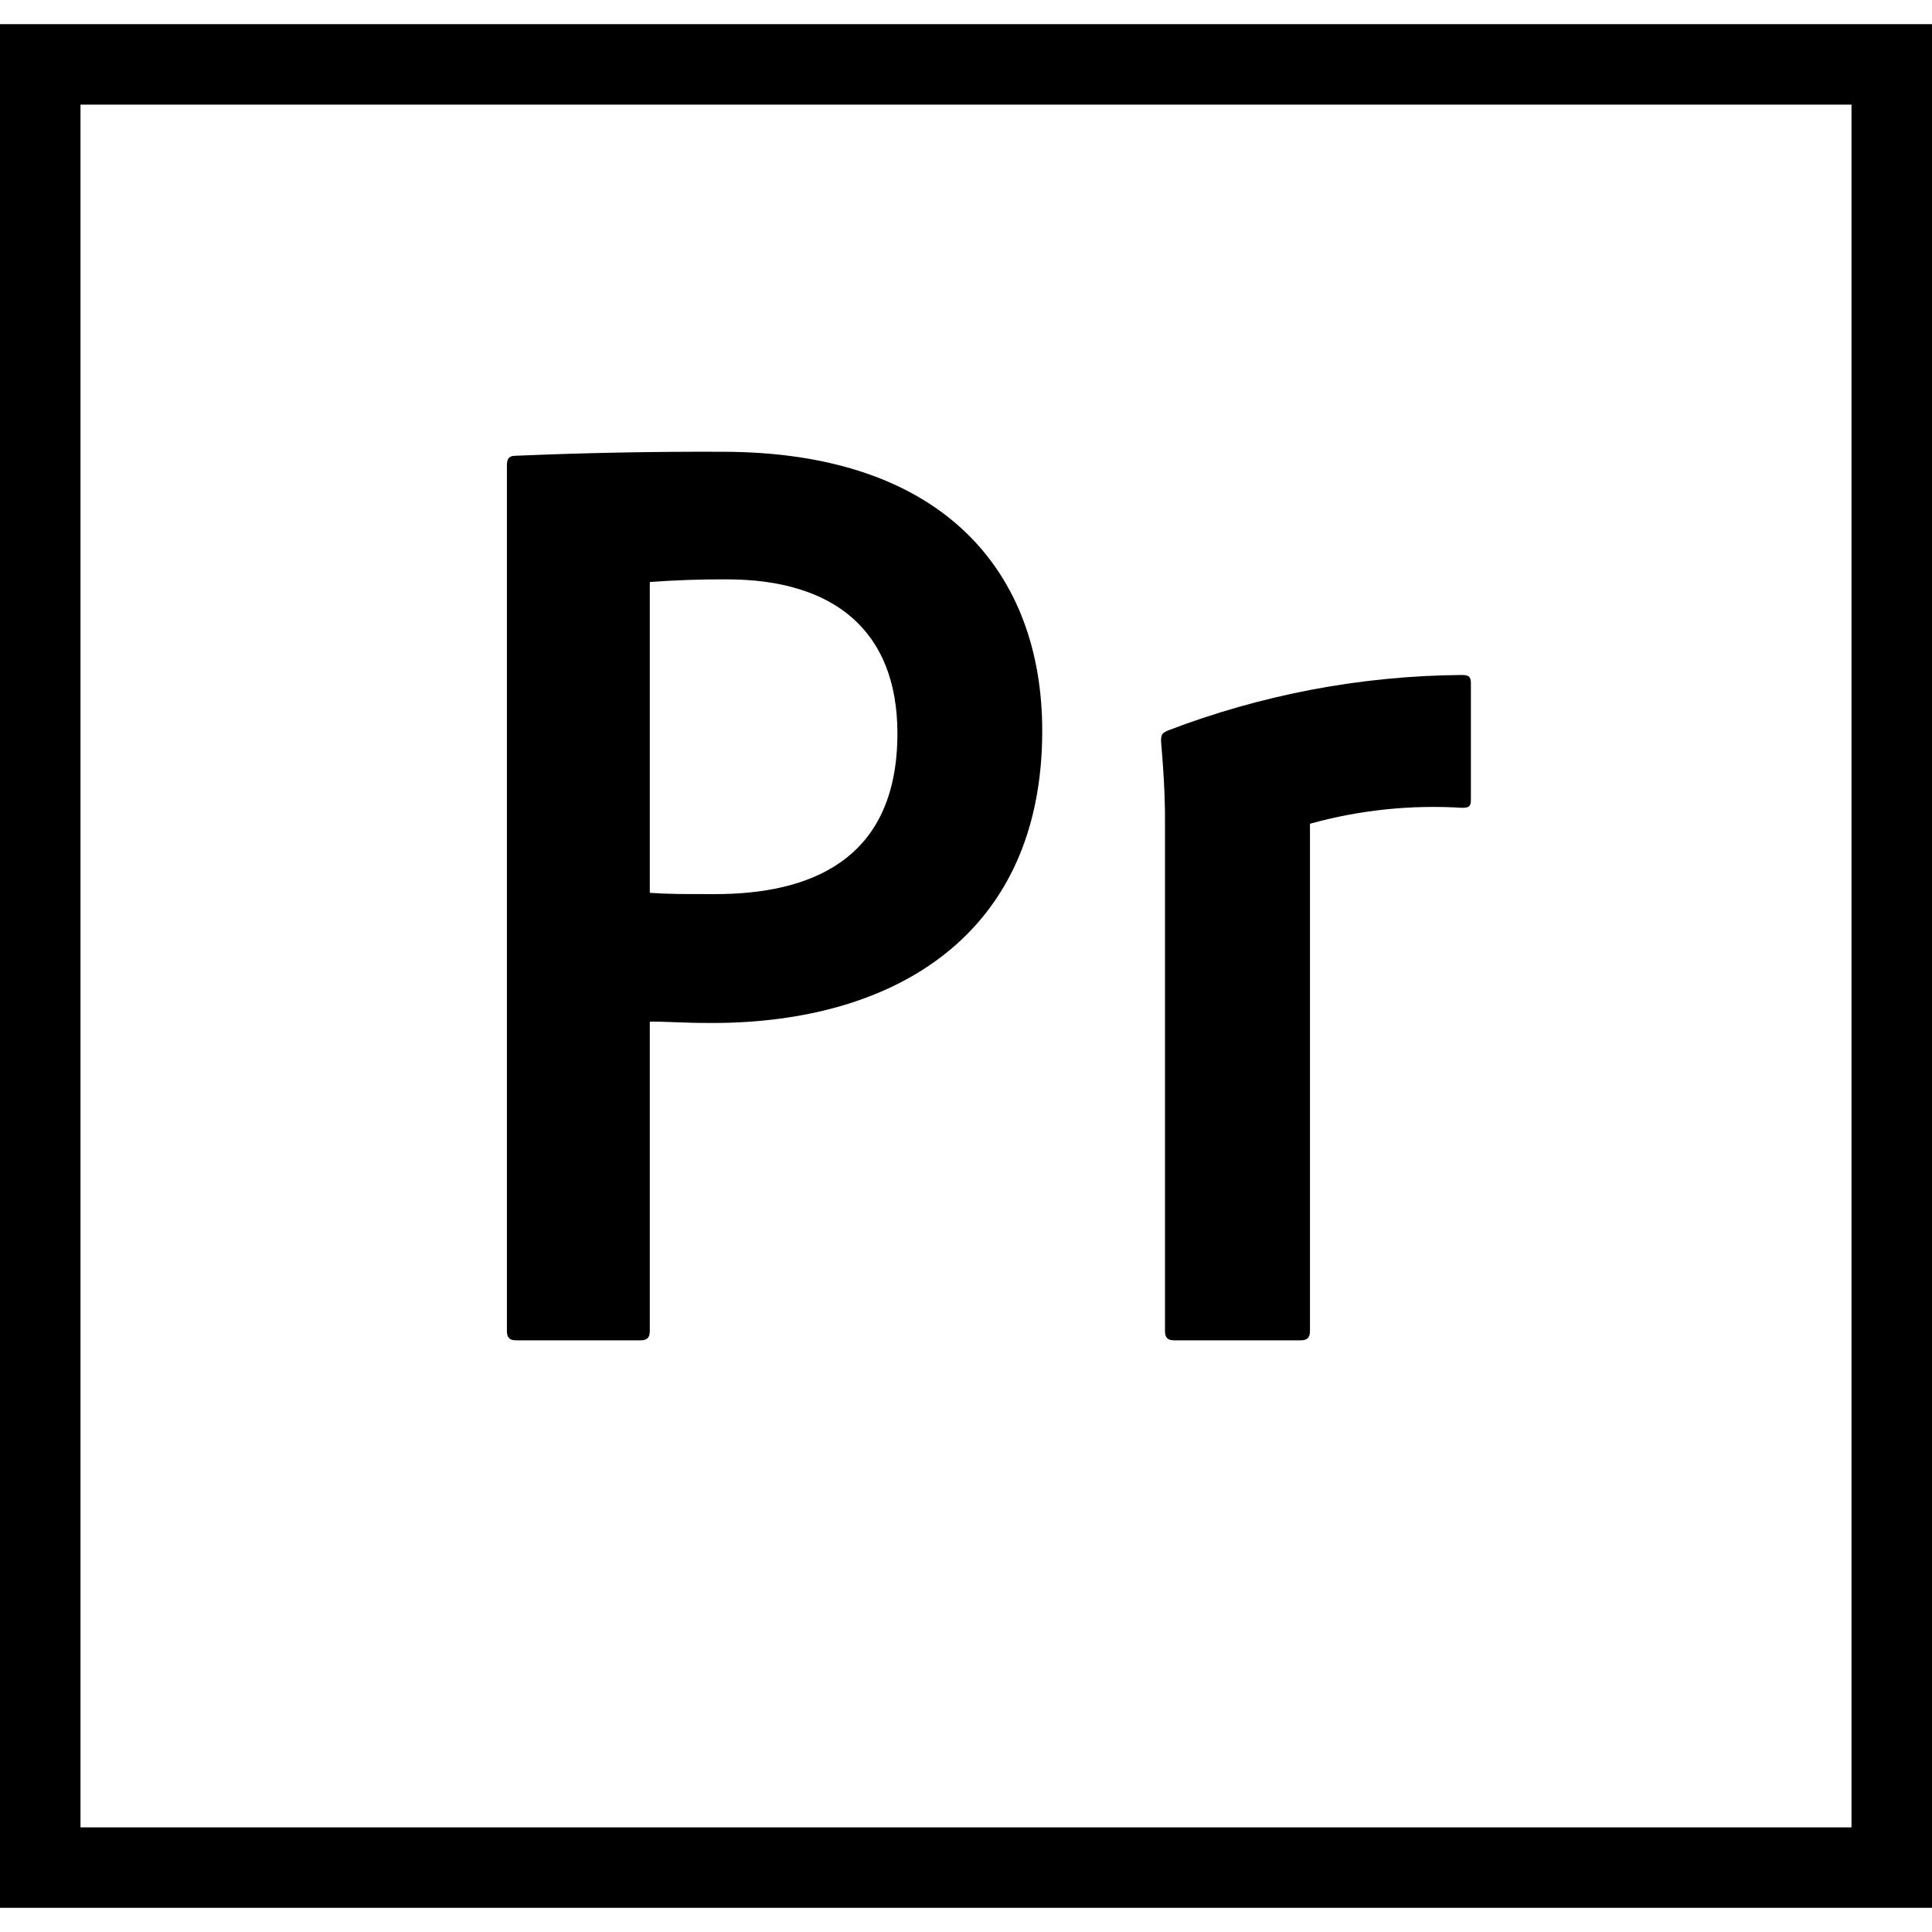
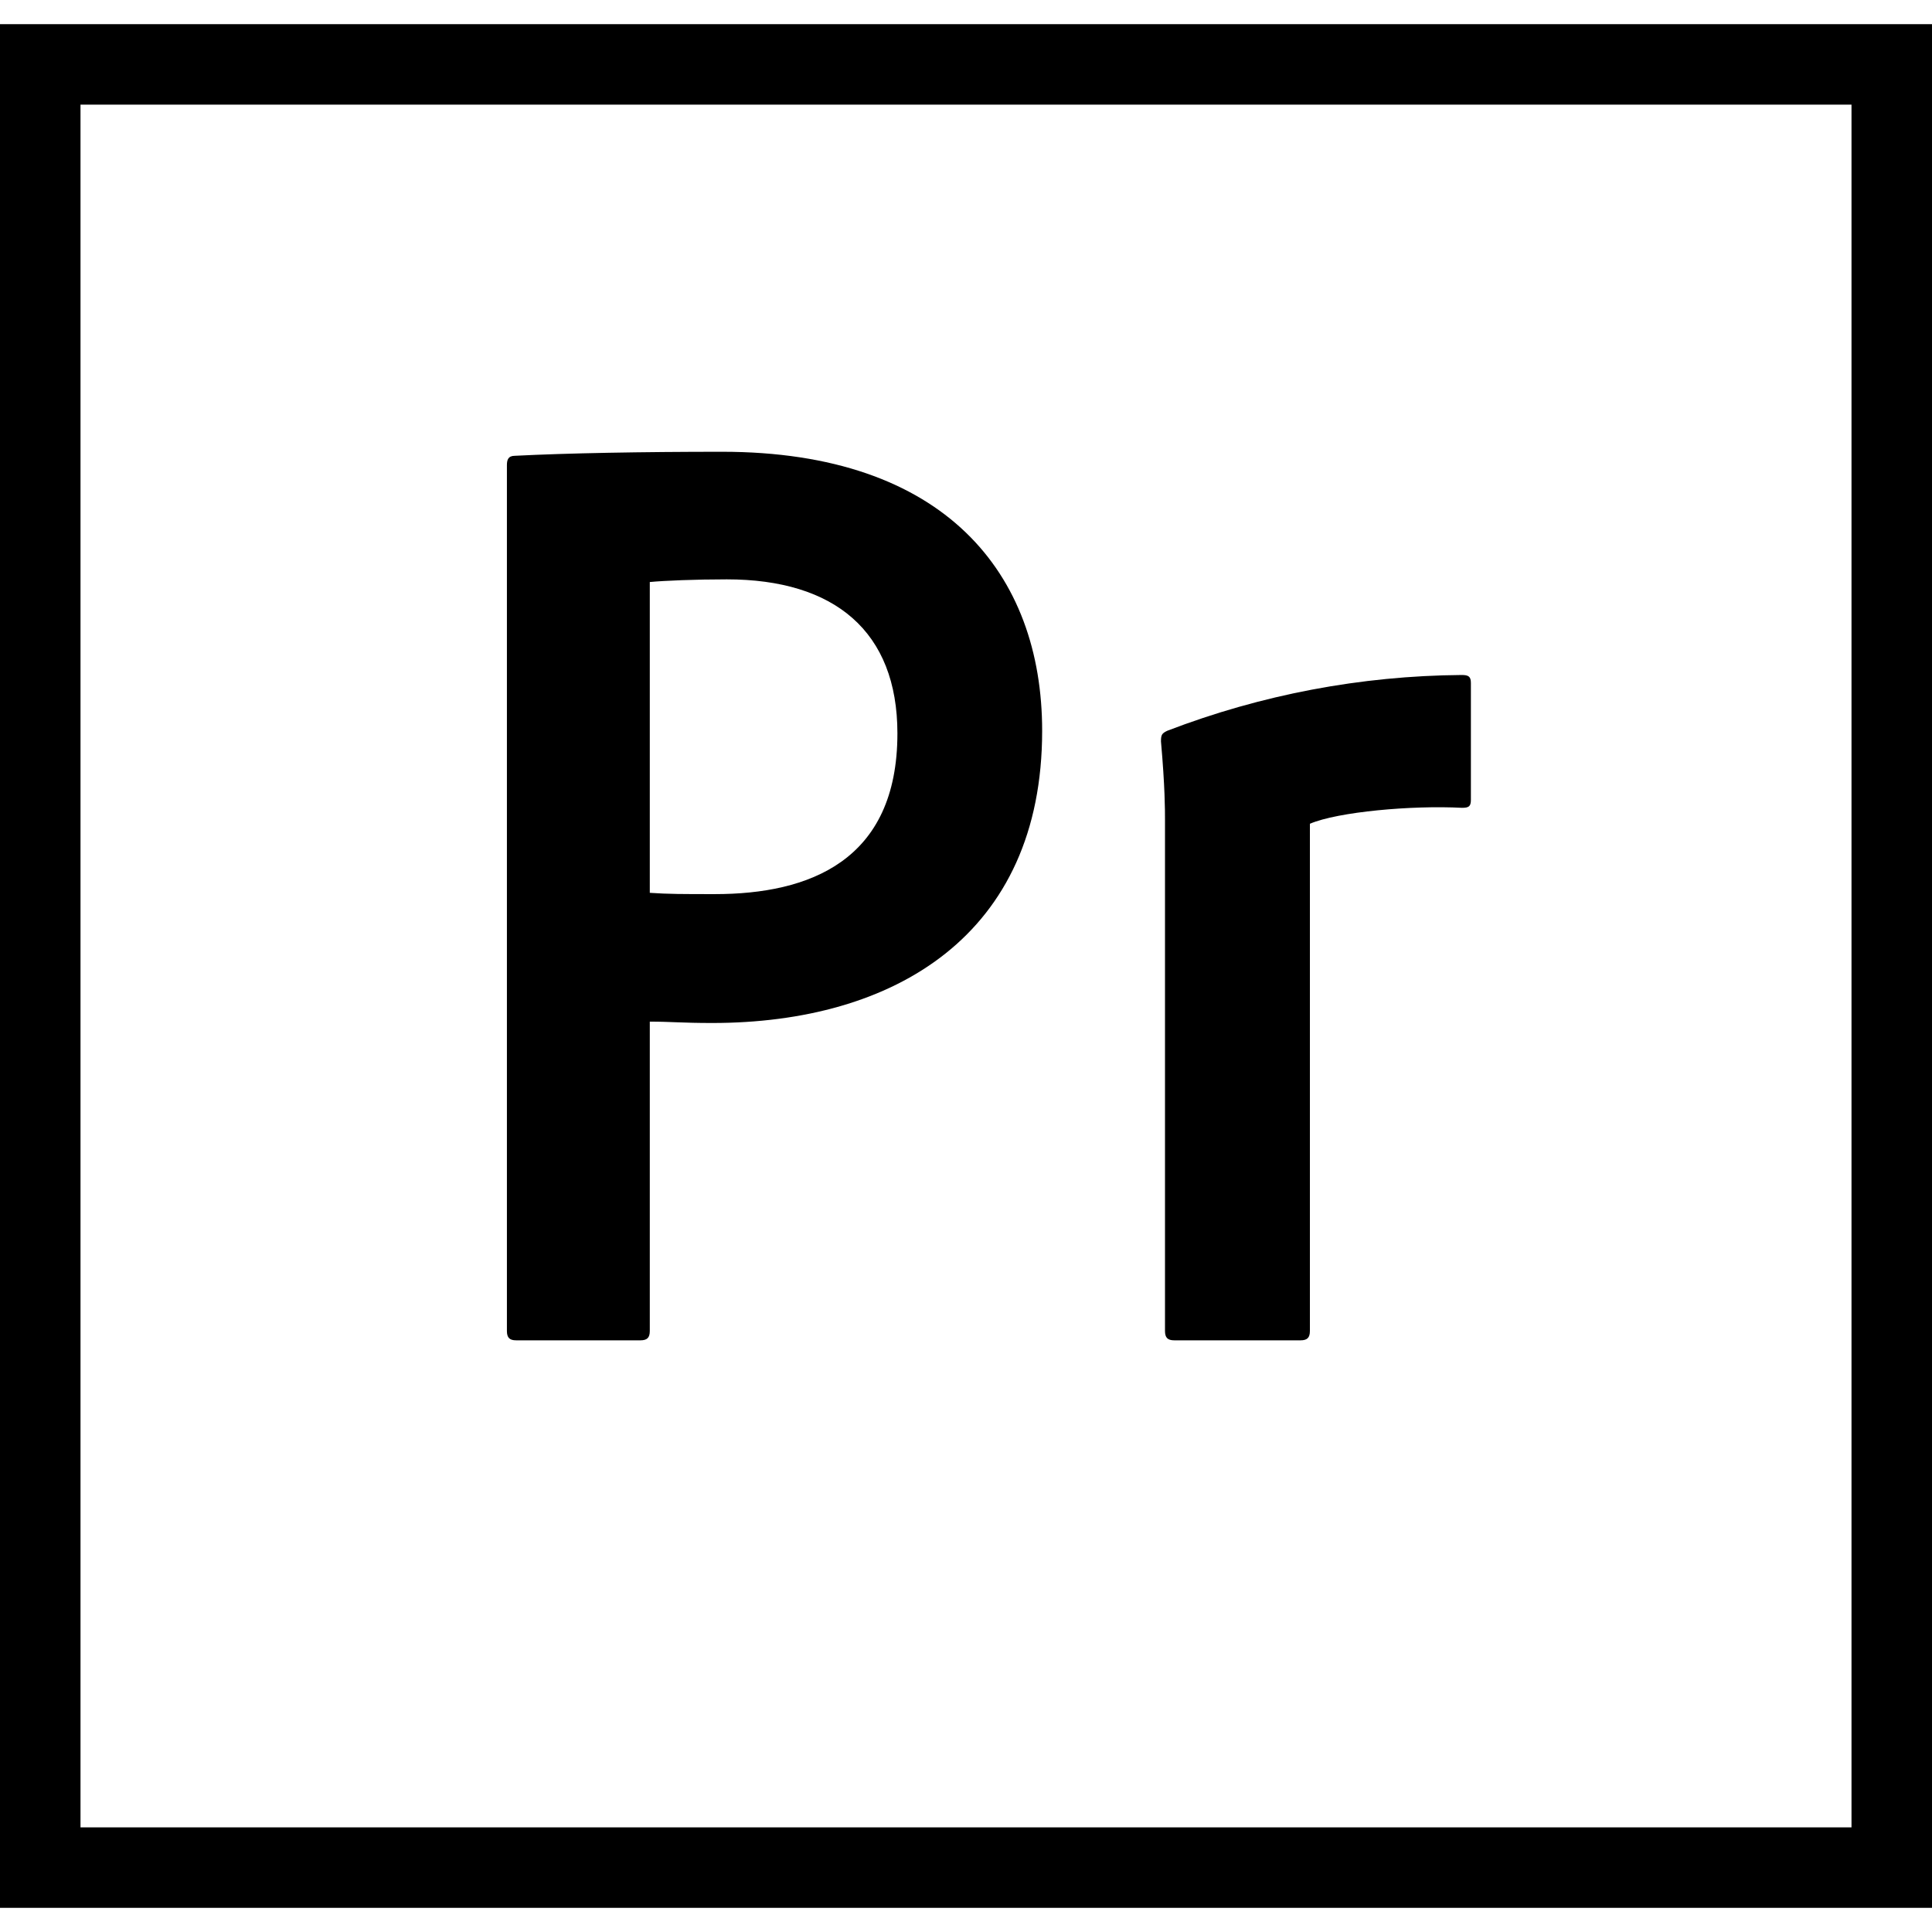
<svg xmlns="http://www.w3.org/2000/svg" viewBox="0 0 24 24">
-   <path d="M0 .3v23.4h24V.3zm1 1h22v21.4H1zm5.297 4.478c0-.066.017-.116.1-.116a55 55 0 012.573-.05c2.772 0 3.977 1.519 3.977 3.466 0 2.54-1.839 3.63-4.099 3.63-.38 0-.512-.017-.776-.017v3.843c0 .083-.033.116-.115.116H6.413c-.083 0-.116-.033-.116-.116zm1.775 5.313c.231.016.413.016.809.016 1.171 0 2.267-.412 2.267-1.996 0-1.27-.782-1.914-2.119-1.914a12.2 12.2 0 00-.957.033zm6.4-.908c0-.115 0-.412-.049-.973 0-.083.011-.1.077-.132a10.42 10.42 0 013.657-.693c.082 0 .115.016.115.099v1.452c0 .082-.026.099-.109.099a5.725 5.725 0 00-1.89.198v6.301c0 .083-.034.116-.116.116h-1.57c-.082 0-.115-.033-.115-.116z" />
+   <path d="M6.297 5.778c0-.066.016-.116.099-.116.643-.033 1.584-.05 2.574-.05 2.772 0 3.976 1.519 3.976 3.466 0 2.54-1.838 3.63-4.099 3.63-.379 0-.511-.017-.775-.017v3.843c0 .083-.033.116-.116.116H6.412c-.082 0-.115-.033-.115-.116zm1.775 5.313c.231.016.412.016.808.016 1.172 0 2.268-.412 2.268-1.996 0-1.27-.783-1.914-2.119-1.914-.396 0-.776.016-.957.033zm6.4-.908c0-.115 0-.412-.05-.973 0-.083.012-.1.078-.132a10.42 10.42 0 013.656-.693c.083 0 .116.016.116.099v1.452c0 .082-.027.099-.11.099-.626-.033-1.544.05-1.89.198v6.301c0 .083-.033.116-.116.116h-1.569c-.082 0-.115-.033-.115-.116zM0 .3v23.4h24V.3zm1 1h22v21.4H1z" />
</svg>
